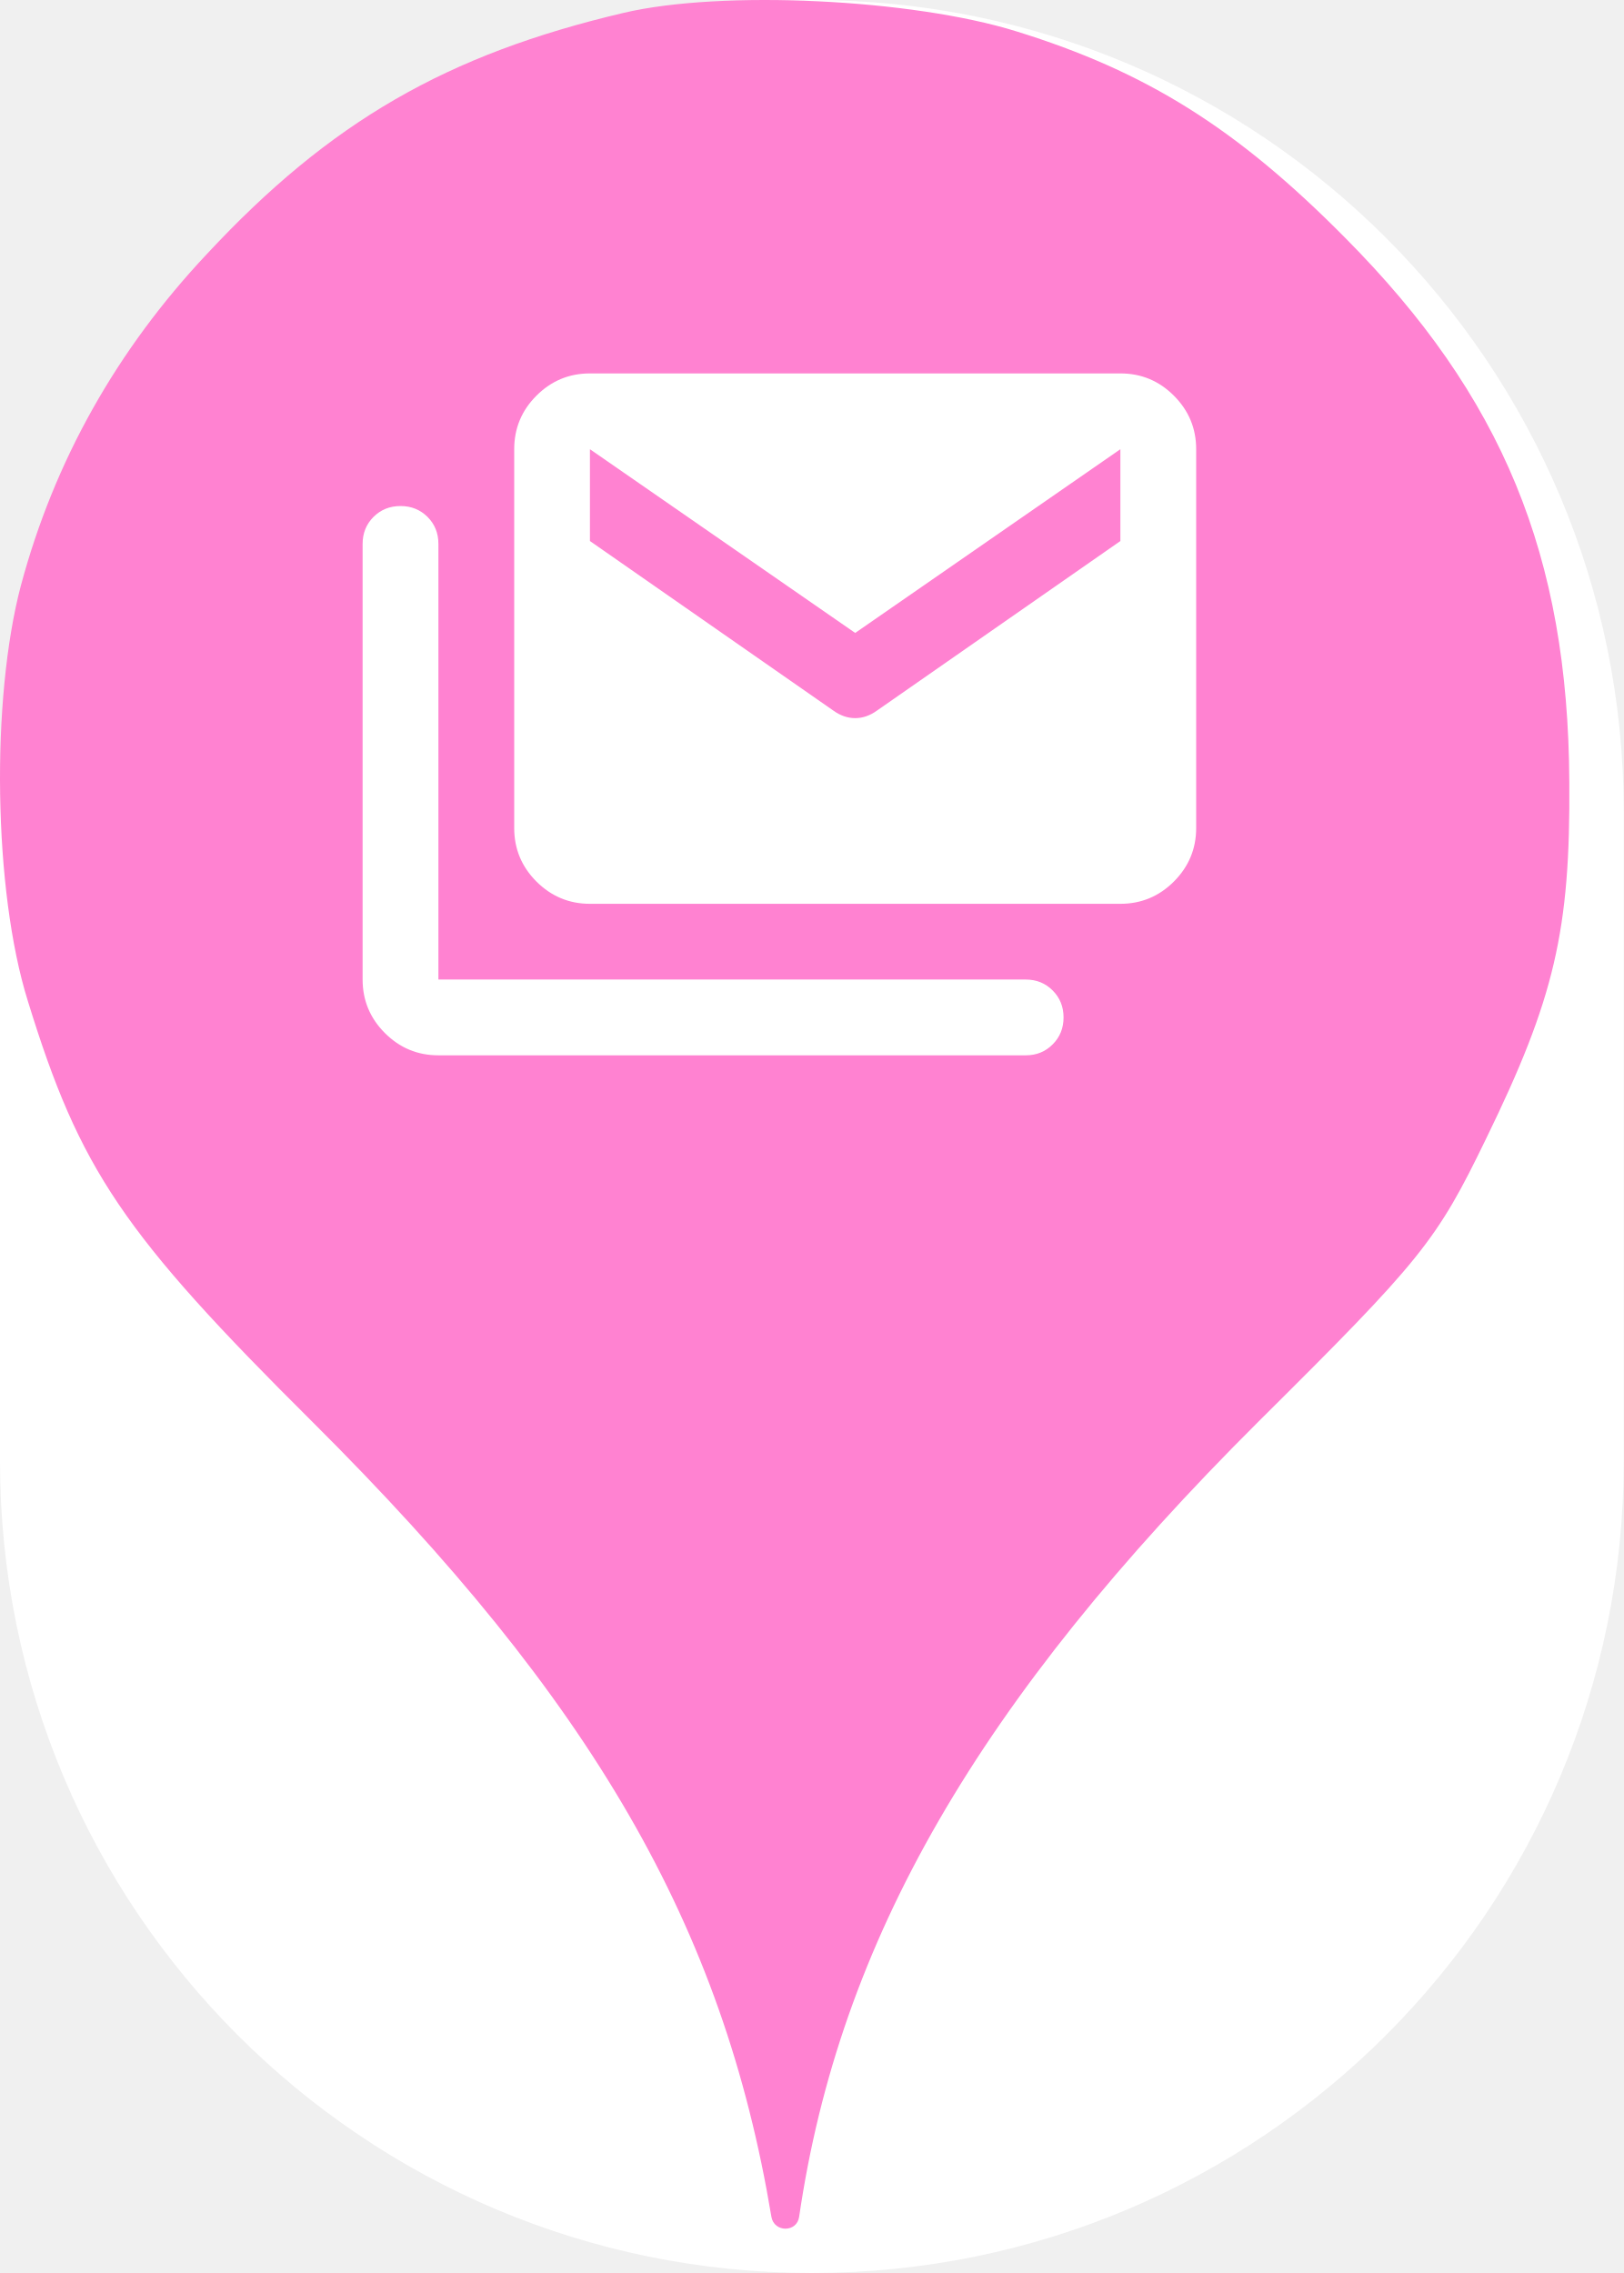
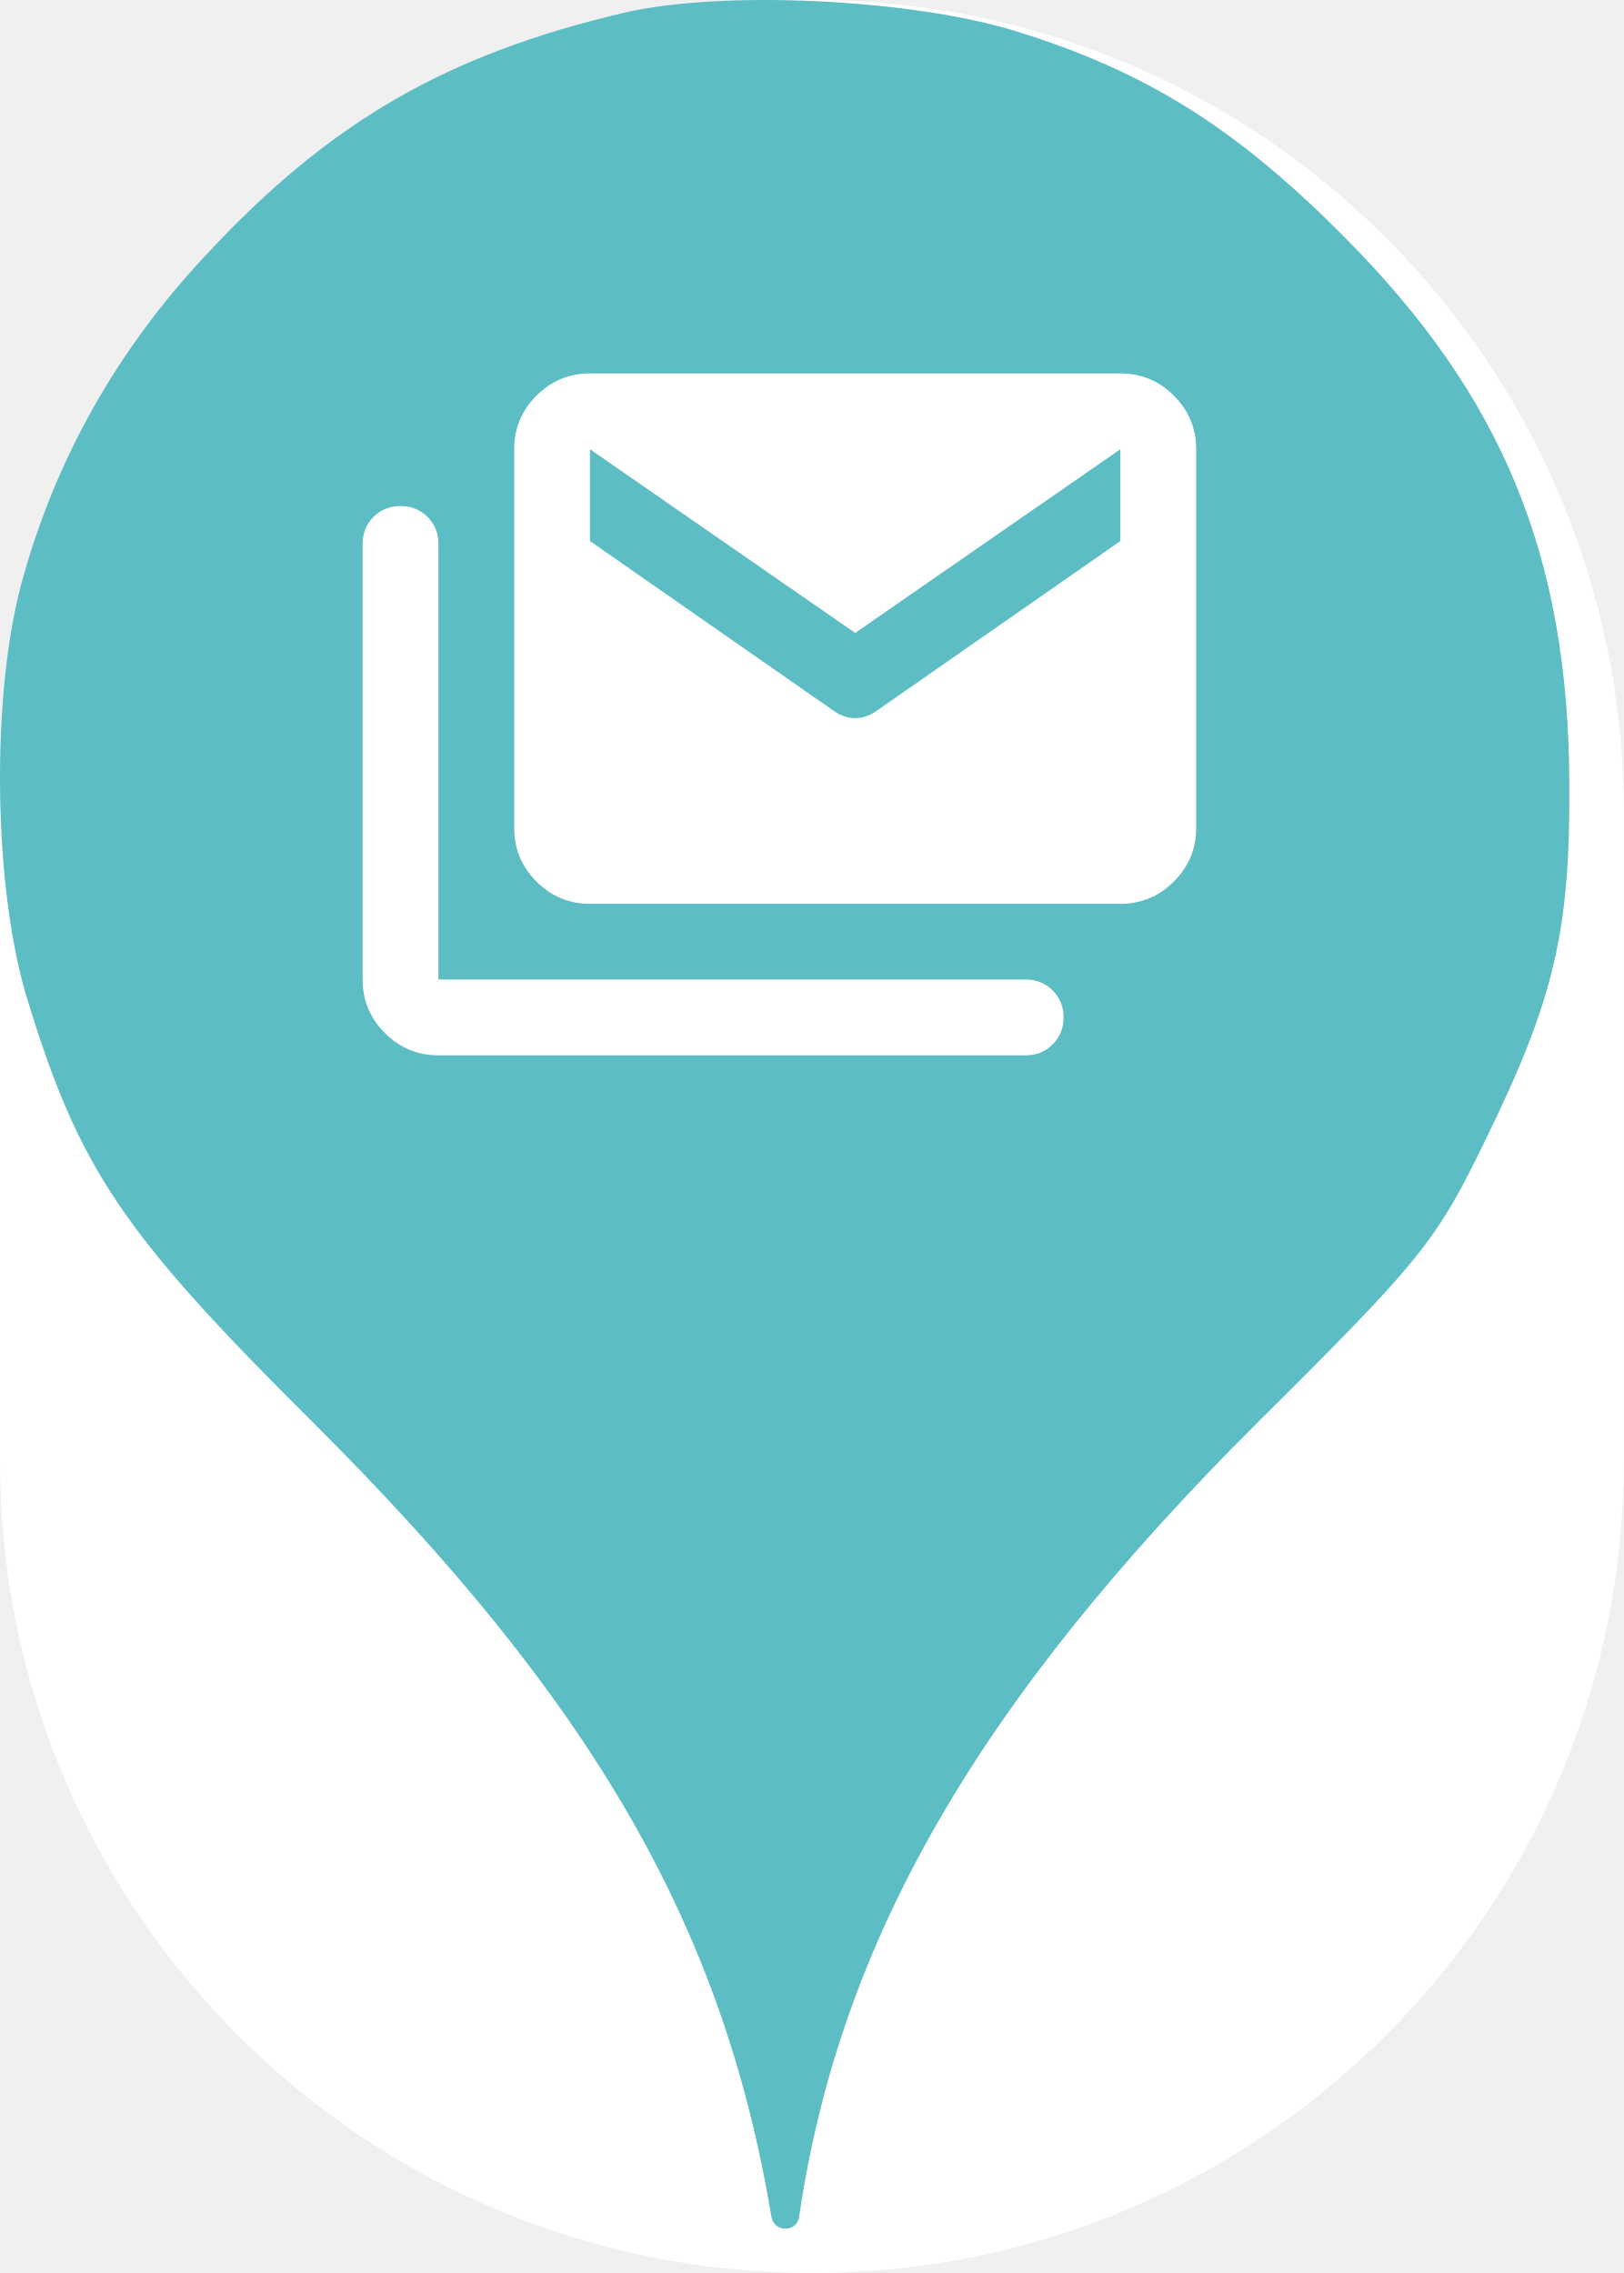
<svg xmlns="http://www.w3.org/2000/svg" viewBox="0 0 25 35" height="35" width="25">
  <rect fill="none" x="0" y="0" width="25" height="35" />
  <rect x="0" y="0" width="25" height="35" rx="12.5" ry="12.5" fill="#ffffff" />
-   <path fill="#ff82d1" transform="translate(0 0)" d="M3.184 3.913C5.086 1.869 6.882 0.838 9.602 0.198C11.113 -0.158 14.046 -0.016 15.646 0.482C17.655 1.104 19.042 1.975 20.713 3.664C23.131 6.1 24.144 8.553 24.162 12.037C24.18 14.331 23.931 15.38 22.882 17.531C22.117 19.113 21.886 19.398 19.38 21.886C15.06 26.189 12.926 29.886 12.304 34.135C12.27 34.379 11.918 34.378 11.877 34.135C11.131 29.655 9.122 26.189 4.82 21.904C1.886 18.989 1.229 18.011 0.429 15.415C-0.105 13.709 -0.14 10.758 0.322 9.015C0.837 7.095 1.797 5.389 3.184 3.913ZM13.167 11.058C13.05 11.058 12.938 11.019 12.831 10.942L9.083 8.331V6.917L13.167 9.746L17.25 6.917V8.331L13.502 10.942C13.395 11.019 13.283 11.058 13.167 11.058ZM5.926 15.907C6.155 16.136 6.429 16.25 6.75 16.25H15.792C15.957 16.25 16.096 16.194 16.207 16.082C16.319 15.97 16.375 15.832 16.375 15.667C16.375 15.501 16.319 15.363 16.207 15.251C16.096 15.139 15.957 15.083 15.792 15.083H6.75V8.375C6.75 8.21 6.694 8.071 6.582 7.959C6.47 7.848 6.332 7.792 6.167 7.792C6.001 7.792 5.863 7.848 5.751 7.959C5.639 8.071 5.583 8.21 5.583 8.375V15.083C5.583 15.404 5.698 15.679 5.926 15.907ZM8.259 13.574C8.488 13.802 8.762 13.917 9.083 13.917H17.25C17.571 13.917 17.846 13.802 18.074 13.574C18.302 13.345 18.417 13.071 18.417 12.75V6.917C18.417 6.596 18.302 6.321 18.074 6.093C17.846 5.864 17.571 5.75 17.25 5.75H9.083C8.762 5.75 8.488 5.864 8.259 6.093C8.031 6.321 7.917 6.596 7.917 6.917V12.75C7.917 13.071 8.031 13.345 8.259 13.574Z" />
+   <path fill="#5cbdc4" transform="translate(0 0)" d="M3.184 3.913C5.086 1.869 6.882 0.838 9.602 0.198C11.113 -0.158 14.046 -0.016 15.646 0.482C17.655 1.104 19.042 1.975 20.713 3.664C23.131 6.1 24.144 8.553 24.162 12.037C24.18 14.331 23.931 15.38 22.882 17.531C22.117 19.113 21.886 19.398 19.38 21.886C15.06 26.189 12.926 29.886 12.304 34.135C12.27 34.379 11.918 34.378 11.877 34.135C11.131 29.655 9.122 26.189 4.82 21.904C1.886 18.989 1.229 18.011 0.429 15.415C-0.105 13.709 -0.14 10.758 0.322 9.015C0.837 7.095 1.797 5.389 3.184 3.913ZM13.167 11.058C13.05 11.058 12.938 11.019 12.831 10.942L9.083 8.331V6.917L13.167 9.746L17.25 6.917V8.331L13.502 10.942C13.395 11.019 13.283 11.058 13.167 11.058ZM5.926 15.907C6.155 16.136 6.429 16.25 6.75 16.25H15.792C15.957 16.25 16.096 16.194 16.207 16.082C16.319 15.97 16.375 15.832 16.375 15.667C16.375 15.501 16.319 15.363 16.207 15.251C16.096 15.139 15.957 15.083 15.792 15.083H6.75V8.375C6.75 8.21 6.694 8.071 6.582 7.959C6.47 7.848 6.332 7.792 6.167 7.792C6.001 7.792 5.863 7.848 5.751 7.959C5.639 8.071 5.583 8.21 5.583 8.375V15.083C5.583 15.404 5.698 15.679 5.926 15.907ZM8.259 13.574C8.488 13.802 8.762 13.917 9.083 13.917H17.25C17.571 13.917 17.846 13.802 18.074 13.574C18.302 13.345 18.417 13.071 18.417 12.75V6.917C18.417 6.596 18.302 6.321 18.074 6.093C17.846 5.864 17.571 5.75 17.25 5.75H9.083C8.762 5.75 8.488 5.864 8.259 6.093C8.031 6.321 7.917 6.596 7.917 6.917V12.75C7.917 13.071 8.031 13.345 8.259 13.574Z" />
</svg>
